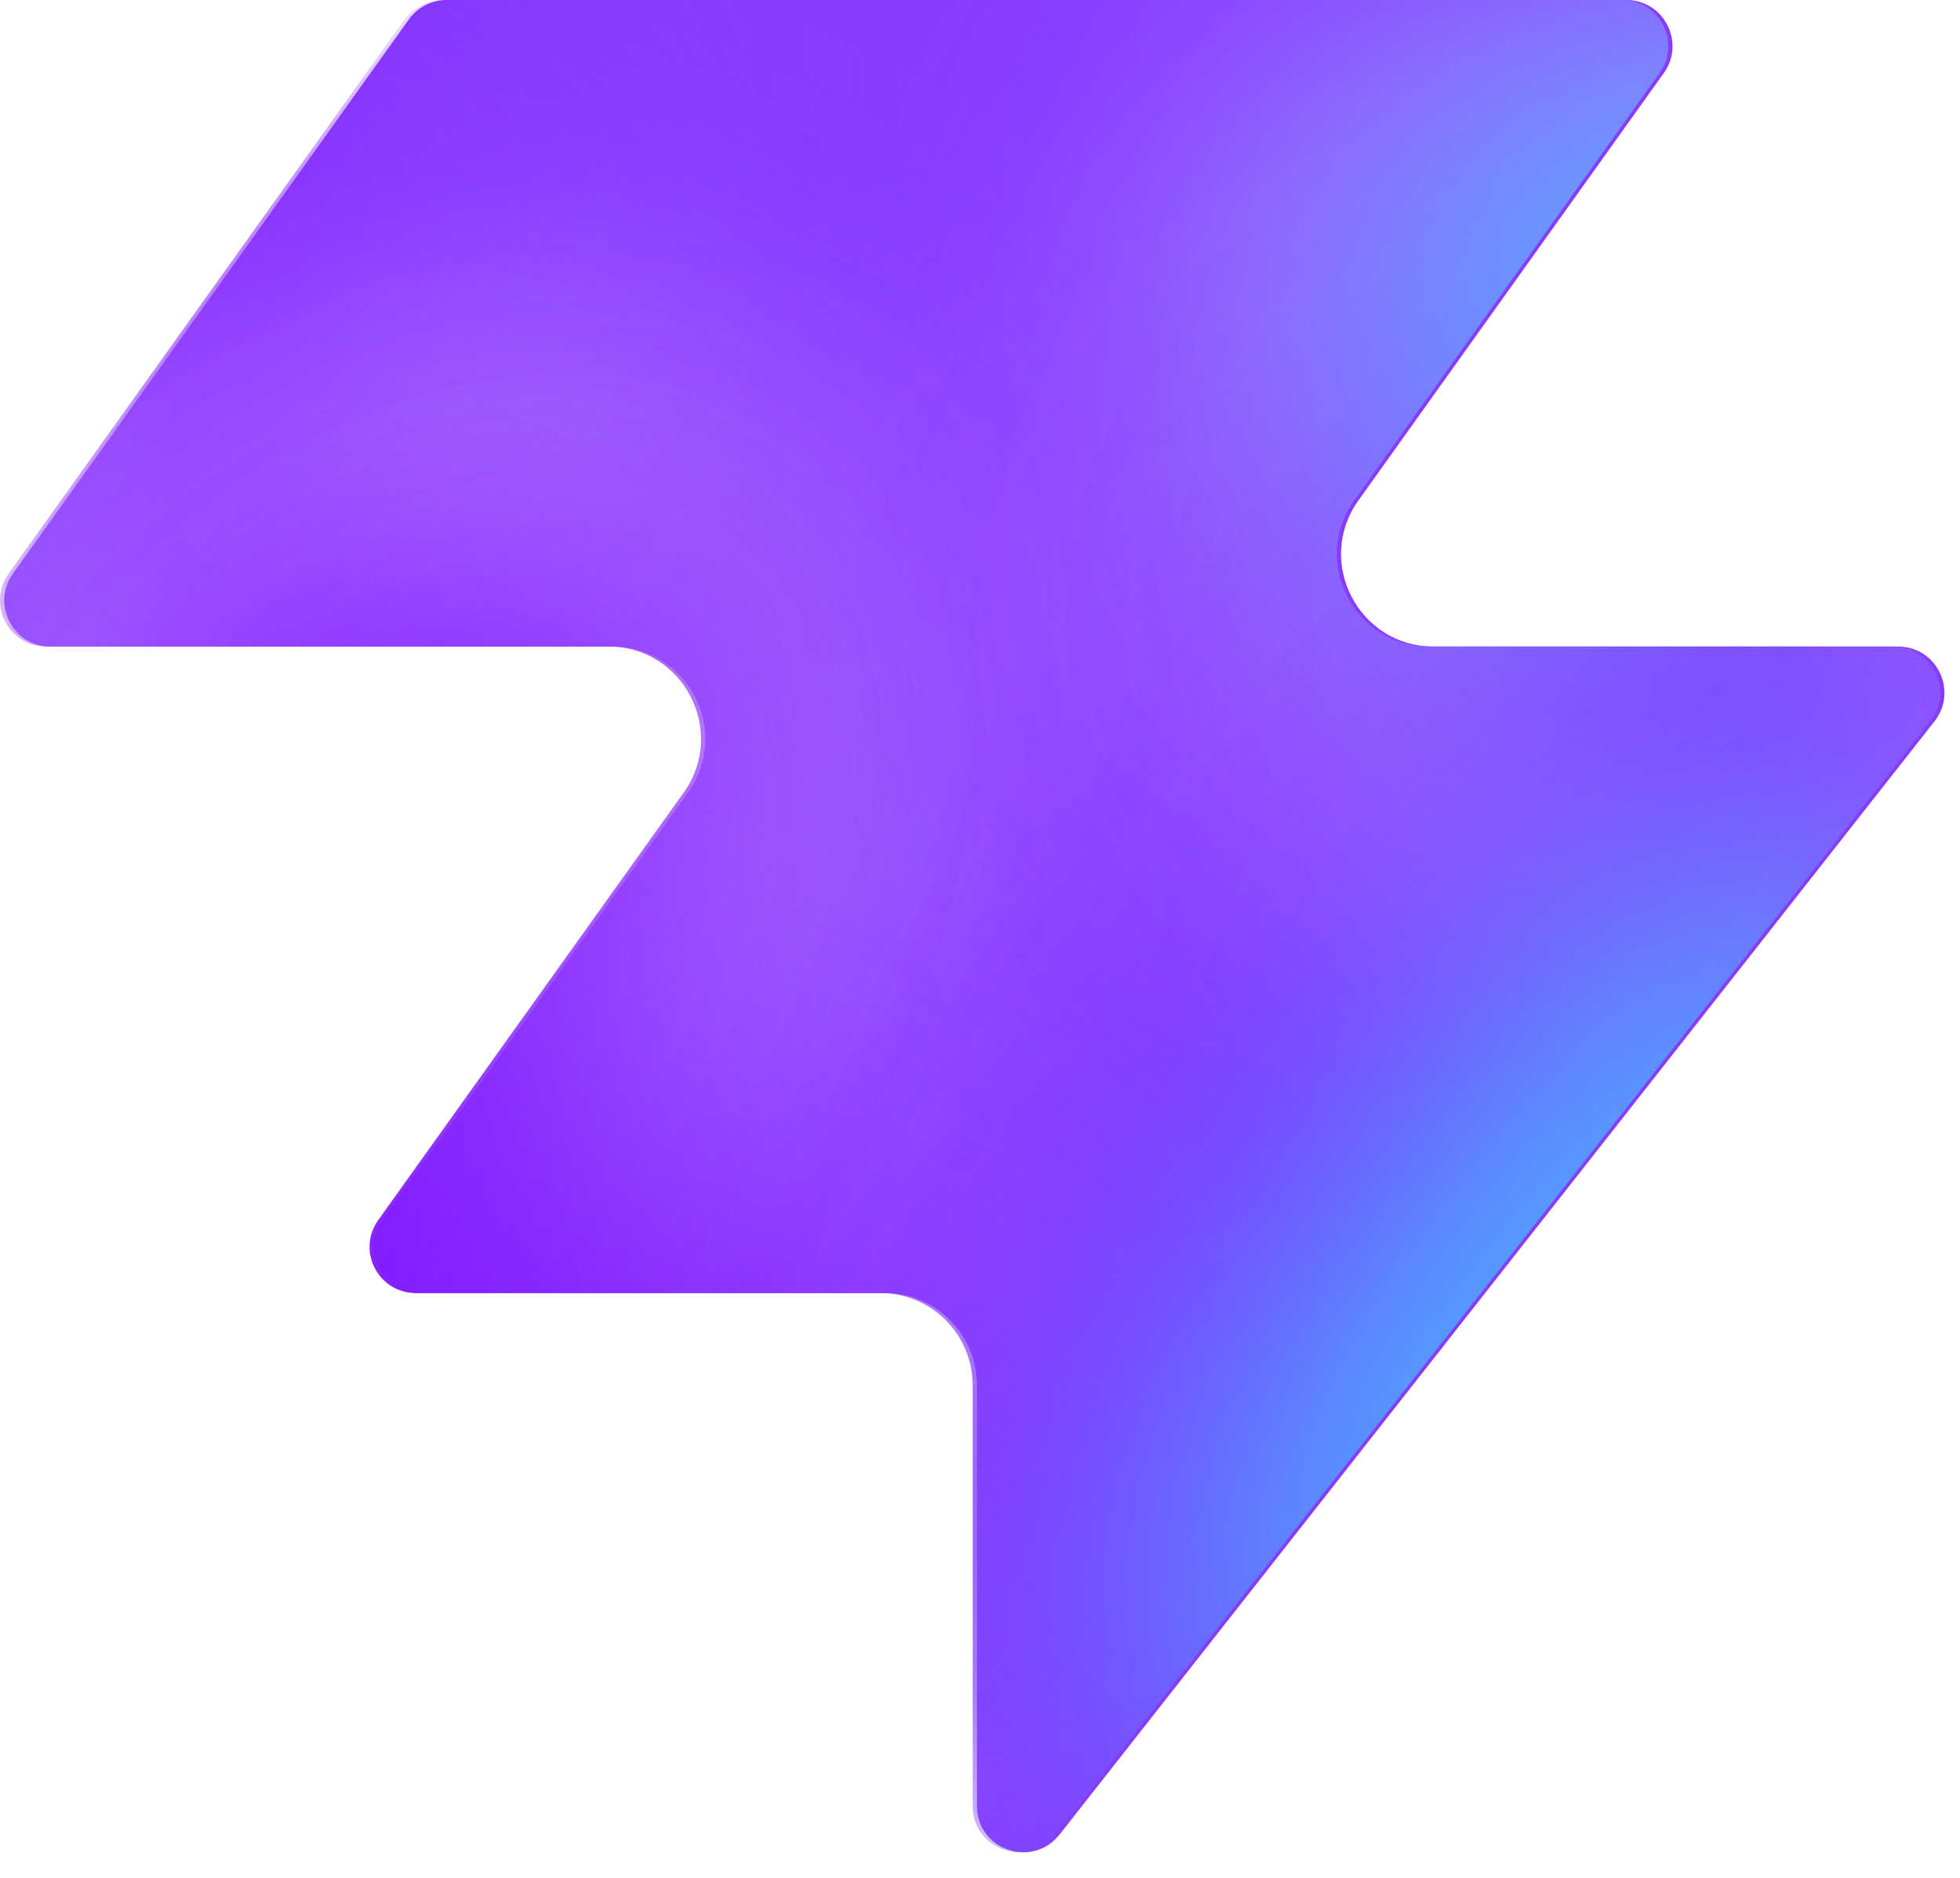
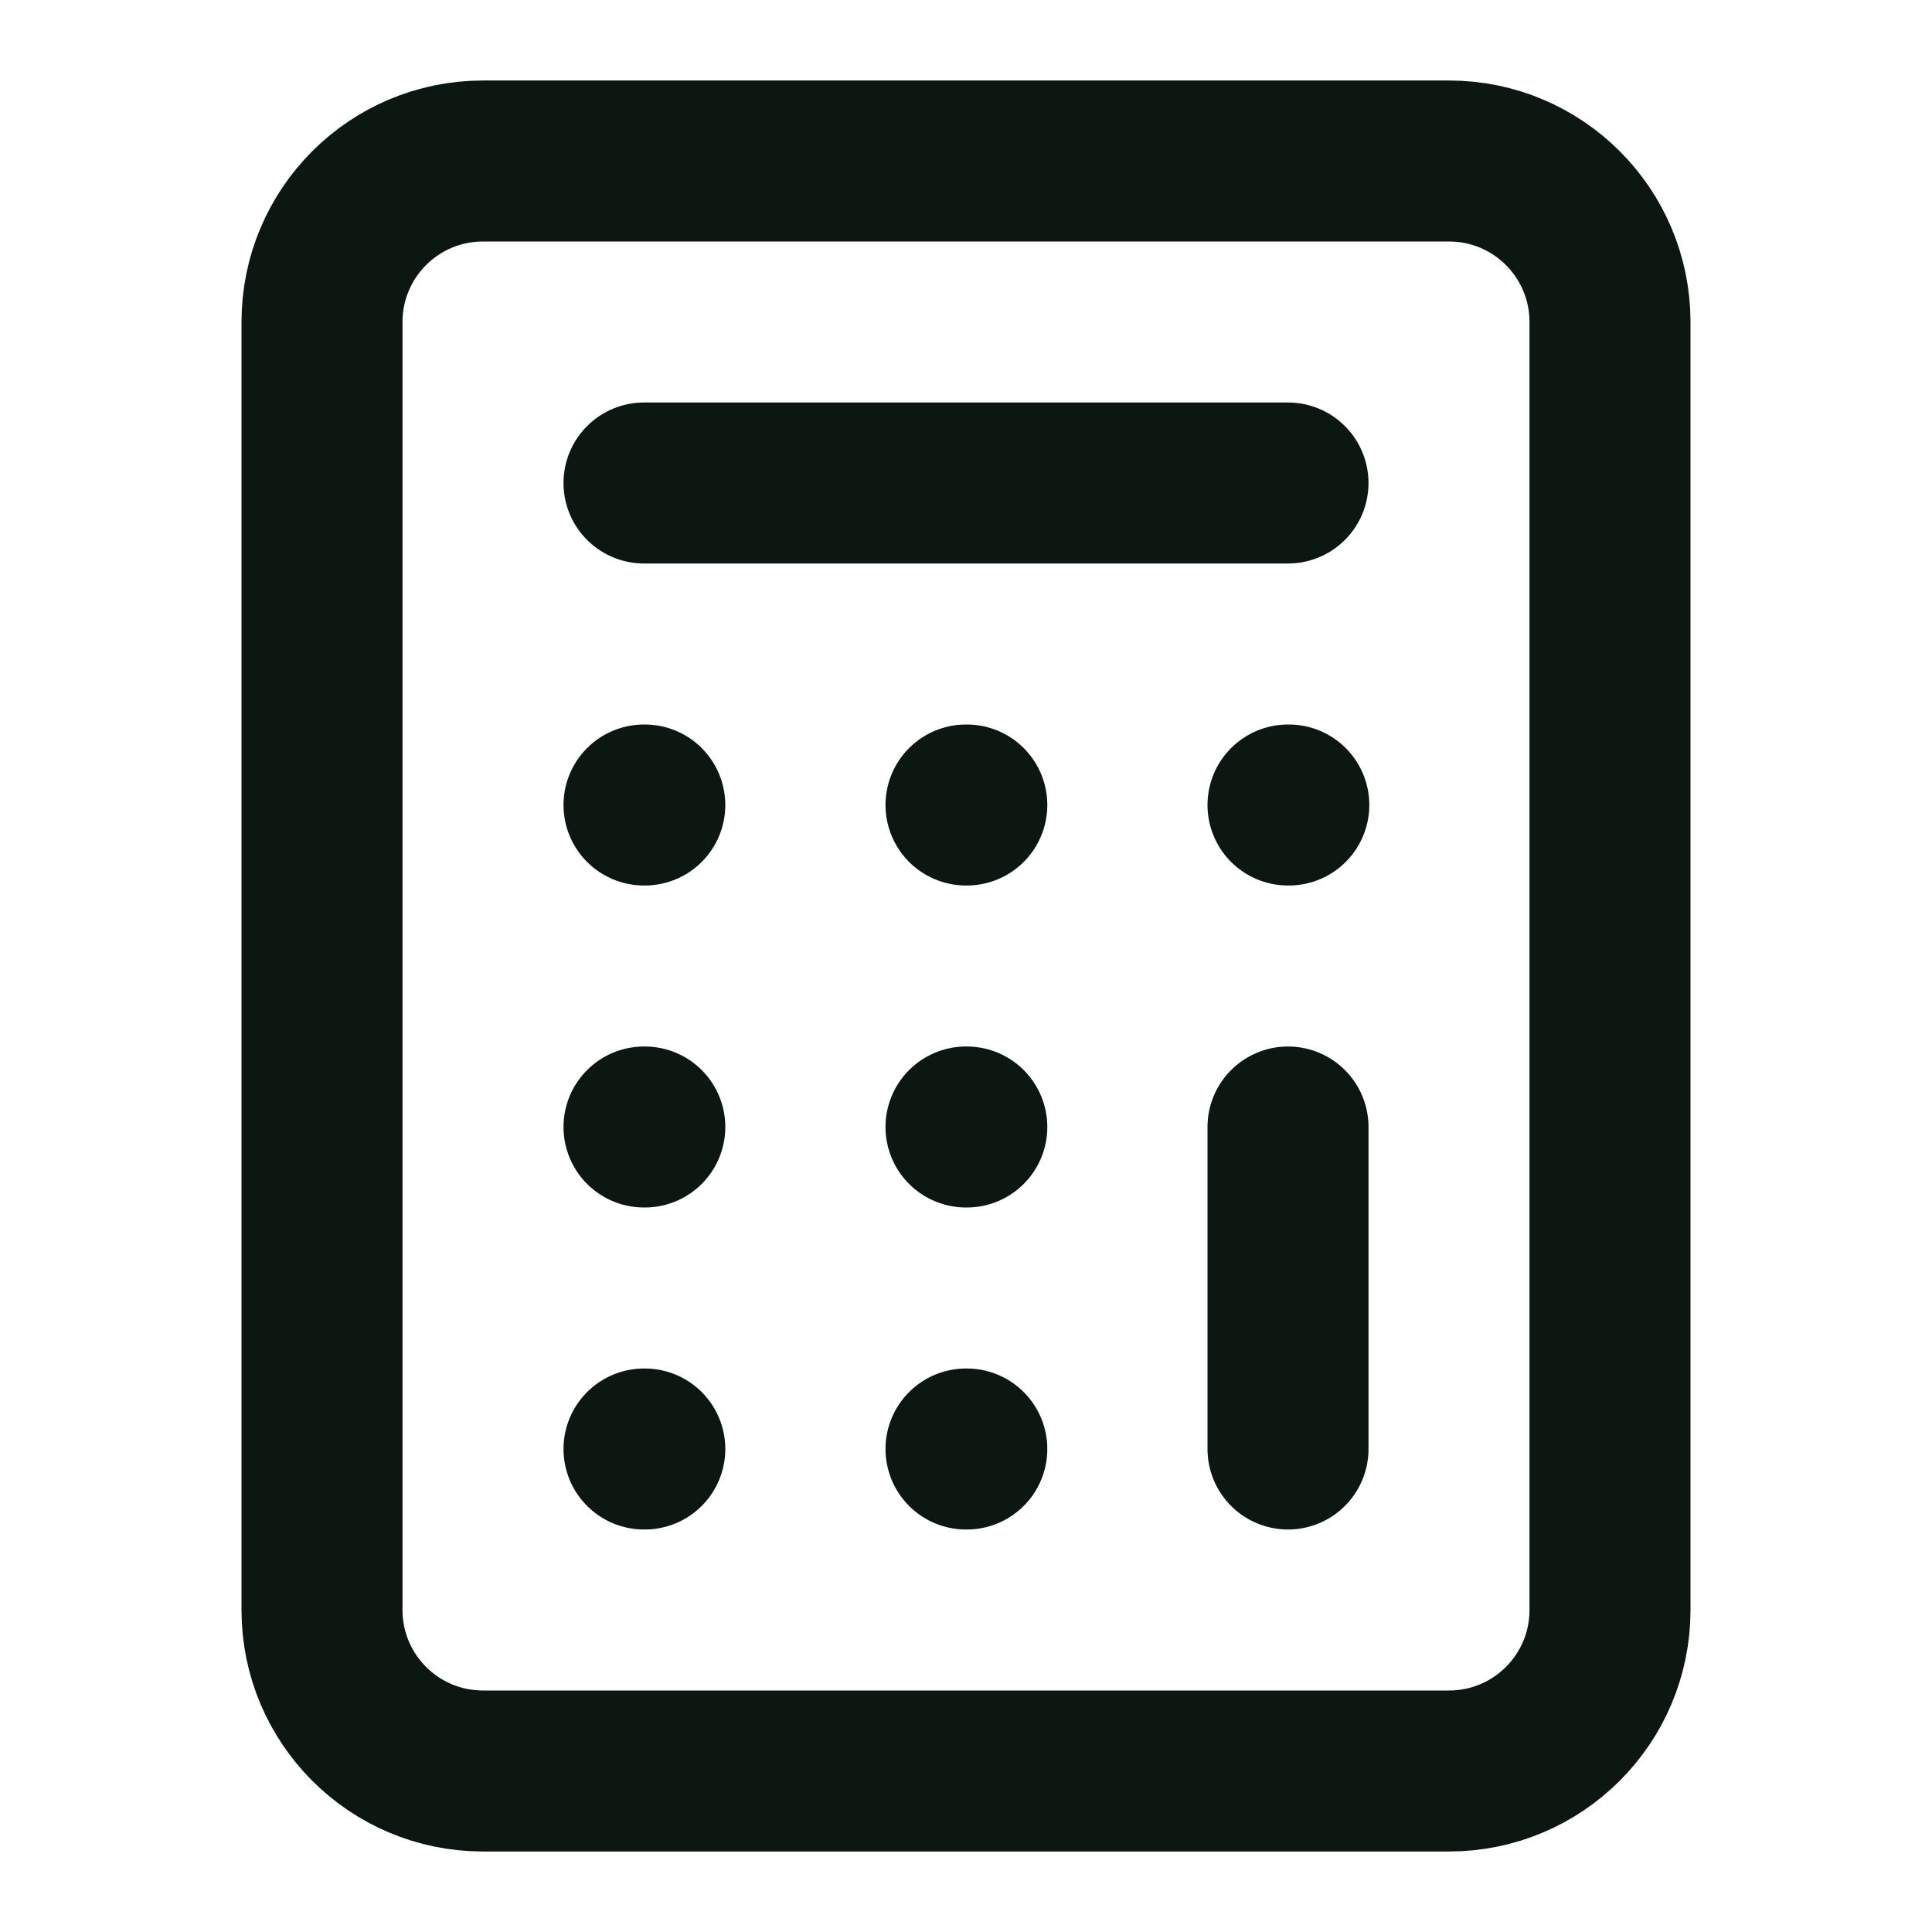
- <svg xmlns="http://www.w3.org/2000/svg" width="48" height="46" fill="none" viewBox="0 0 48 46">
-   <path fill="#863bff" d="M25.946 44.938c-.664.845-2.021.375-2.021-.698V33.937a2.26 2.26 0 0 0-2.262-2.262H10.287c-.92 0-1.456-1.04-.92-1.788l7.48-10.471c1.07-1.497 0-3.578-1.842-3.578H1.237c-.92 0-1.456-1.04-.92-1.788L10.013.474c.214-.297.556-.474.92-.474h28.894c.92 0 1.456 1.04.92 1.788l-7.48 10.471c-1.07 1.498 0 3.579 1.842 3.579h11.377c.943 0 1.473 1.088.89 1.83L25.947 44.94z" style="fill:#863bff;fill:color(display-p3 .525 .23 1);fill-opacity:1" />
-   <mask id="a" width="48" height="46" x="0" y="0" maskUnits="userSpaceOnUse" style="mask-type:alpha">
-     <path fill="#000" d="M25.842 44.938c-.664.844-2.021.375-2.021-.698V33.937a2.26 2.26 0 0 0-2.262-2.262H10.183c-.92 0-1.456-1.04-.92-1.788l7.48-10.471c1.07-1.498 0-3.579-1.842-3.579H1.133c-.92 0-1.456-1.04-.92-1.787L9.91.473c.214-.297.556-.474.92-.474h28.894c.92 0 1.456 1.04.92 1.788l-7.48 10.471c-1.07 1.498 0 3.578 1.842 3.578h11.377c.943 0 1.473 1.088.89 1.832L25.843 44.94z" style="fill:#000;fill-opacity:1" />
-   </mask>
-   <g mask="url(#a)">
-     <g filter="url(#b)">
-       <ellipse cx="5.508" cy="14.704" fill="#ede6ff" rx="5.508" ry="14.704" style="fill:#ede6ff;fill:color(display-p3 .927 .903 1);fill-opacity:1" transform="matrix(.00324 1 1 -.00324 -4.47 31.516)" />
-     </g>
-     <g filter="url(#c)">
-       <ellipse cx="10.399" cy="29.851" fill="#ede6ff" rx="10.399" ry="29.851" style="fill:#ede6ff;fill:color(display-p3 .927 .903 1);fill-opacity:1" transform="matrix(.00324 1 1 -.00324 -39.328 7.883)" />
-     </g>
-     <g filter="url(#d)">
-       <ellipse cx="5.508" cy="30.487" fill="#7e14ff" rx="5.508" ry="30.487" style="fill:#7e14ff;fill:color(display-p3 .492 .077 1);fill-opacity:1" transform="rotate(89.814 -25.913 -14.639)scale(1 -1)" />
-     </g>
-     <g filter="url(#e)">
-       <ellipse cx="5.508" cy="30.599" fill="#7e14ff" rx="5.508" ry="30.599" style="fill:#7e14ff;fill:color(display-p3 .492 .077 1);fill-opacity:1" transform="rotate(89.814 -32.644 -3.334)scale(1 -1)" />
-     </g>
-     <g filter="url(#f)">
-       <ellipse cx="5.508" cy="30.599" fill="#7e14ff" rx="5.508" ry="30.599" style="fill:#7e14ff;fill:color(display-p3 .492 .077 1);fill-opacity:1" transform="matrix(.00324 1 1 -.00324 -34.34 30.47)" />
-     </g>
-     <g filter="url(#g)">
-       <ellipse cx="14.072" cy="22.078" fill="#ede6ff" rx="14.072" ry="22.078" style="fill:#ede6ff;fill:color(display-p3 .927 .903 1);fill-opacity:1" transform="rotate(93.35 24.506 48.493)scale(-1 1)" />
-     </g>
-     <g filter="url(#h)">
-       <ellipse cx="3.47" cy="21.501" fill="#7e14ff" rx="3.47" ry="21.501" style="fill:#7e14ff;fill:color(display-p3 .492 .077 1);fill-opacity:1" transform="rotate(89.009 28.708 47.59)scale(-1 1)" />
-     </g>
-     <g filter="url(#i)">
-       <ellipse cx="3.47" cy="21.501" fill="#7e14ff" rx="3.47" ry="21.501" style="fill:#7e14ff;fill:color(display-p3 .492 .077 1);fill-opacity:1" transform="rotate(89.009 28.708 47.59)scale(-1 1)" />
-     </g>
-     <g filter="url(#j)">
-       <ellipse cx=".387" cy="8.972" fill="#7e14ff" rx="4.407" ry="29.108" style="fill:#7e14ff;fill:color(display-p3 .492 .077 1);fill-opacity:1" transform="rotate(39.51 .387 8.972)" />
-     </g>
-     <g filter="url(#k)">
-       <ellipse cx="47.523" cy="-6.092" fill="#7e14ff" rx="4.407" ry="29.108" style="fill:#7e14ff;fill:color(display-p3 .492 .077 1);fill-opacity:1" transform="rotate(37.892 47.523 -6.092)" />
-     </g>
-     <g filter="url(#l)">
-       <ellipse cx="41.412" cy="6.333" fill="#47bfff" rx="5.971" ry="9.665" style="fill:#47bfff;fill:color(display-p3 .28 .748 1);fill-opacity:1" transform="rotate(37.892 41.412 6.333)" />
-     </g>
-     <g filter="url(#m)">
-       <ellipse cx="-1.879" cy="38.332" fill="#7e14ff" rx="4.407" ry="29.108" style="fill:#7e14ff;fill:color(display-p3 .492 .077 1);fill-opacity:1" transform="rotate(37.892 -1.88 38.332)" />
-     </g>
-     <g filter="url(#n)">
-       <ellipse cx="-1.879" cy="38.332" fill="#7e14ff" rx="4.407" ry="29.108" style="fill:#7e14ff;fill:color(display-p3 .492 .077 1);fill-opacity:1" transform="rotate(37.892 -1.88 38.332)" />
-     </g>
-     <g filter="url(#o)">
-       <ellipse cx="35.651" cy="29.907" fill="#7e14ff" rx="4.407" ry="29.108" style="fill:#7e14ff;fill:color(display-p3 .492 .077 1);fill-opacity:1" transform="rotate(37.892 35.651 29.907)" />
-     </g>
-     <g filter="url(#p)">
-       <ellipse cx="38.418" cy="32.4" fill="#47bfff" rx="5.971" ry="15.297" style="fill:#47bfff;fill:color(display-p3 .28 .748 1);fill-opacity:1" transform="rotate(37.892 38.418 32.4)" />
-     </g>
-   </g>
-   <defs>
-     <filter id="b" width="60.045" height="41.654" x="-19.77" y="16.149" color-interpolation-filters="sRGB" filterUnits="userSpaceOnUse">
-       <feFlood flood-opacity="0" result="BackgroundImageFix" />
-       <feBlend in="SourceGraphic" in2="BackgroundImageFix" result="shape" />
-       <feGaussianBlur result="effect1_foregroundBlur_2002_17158" stdDeviation="7.659" />
-     </filter>
-     <filter id="c" width="90.34" height="51.437" x="-54.613" y="-7.533" color-interpolation-filters="sRGB" filterUnits="userSpaceOnUse">
-       <feFlood flood-opacity="0" result="BackgroundImageFix" />
-       <feBlend in="SourceGraphic" in2="BackgroundImageFix" result="shape" />
-       <feGaussianBlur result="effect1_foregroundBlur_2002_17158" stdDeviation="7.659" />
-     </filter>
-     <filter id="d" width="79.355" height="29.4" x="-49.64" y="2.03" color-interpolation-filters="sRGB" filterUnits="userSpaceOnUse">
-       <feFlood flood-opacity="0" result="BackgroundImageFix" />
-       <feBlend in="SourceGraphic" in2="BackgroundImageFix" result="shape" />
-       <feGaussianBlur result="effect1_foregroundBlur_2002_17158" stdDeviation="4.596" />
-     </filter>
-     <filter id="e" width="79.579" height="29.4" x="-45.045" y="20.029" color-interpolation-filters="sRGB" filterUnits="userSpaceOnUse">
-       <feFlood flood-opacity="0" result="BackgroundImageFix" />
-       <feBlend in="SourceGraphic" in2="BackgroundImageFix" result="shape" />
-       <feGaussianBlur result="effect1_foregroundBlur_2002_17158" stdDeviation="4.596" />
-     </filter>
-     <filter id="f" width="79.579" height="29.4" x="-43.513" y="21.178" color-interpolation-filters="sRGB" filterUnits="userSpaceOnUse">
-       <feFlood flood-opacity="0" result="BackgroundImageFix" />
-       <feBlend in="SourceGraphic" in2="BackgroundImageFix" result="shape" />
-       <feGaussianBlur result="effect1_foregroundBlur_2002_17158" stdDeviation="4.596" />
-     </filter>
-     <filter id="g" width="74.749" height="58.852" x="15.756" y="-17.901" color-interpolation-filters="sRGB" filterUnits="userSpaceOnUse">
-       <feFlood flood-opacity="0" result="BackgroundImageFix" />
-       <feBlend in="SourceGraphic" in2="BackgroundImageFix" result="shape" />
-       <feGaussianBlur result="effect1_foregroundBlur_2002_17158" stdDeviation="7.659" />
-     </filter>
-     <filter id="h" width="61.377" height="25.362" x="23.548" y="2.284" color-interpolation-filters="sRGB" filterUnits="userSpaceOnUse">
-       <feFlood flood-opacity="0" result="BackgroundImageFix" />
-       <feBlend in="SourceGraphic" in2="BackgroundImageFix" result="shape" />
-       <feGaussianBlur result="effect1_foregroundBlur_2002_17158" stdDeviation="4.596" />
-     </filter>
-     <filter id="i" width="61.377" height="25.362" x="23.548" y="2.284" color-interpolation-filters="sRGB" filterUnits="userSpaceOnUse">
-       <feFlood flood-opacity="0" result="BackgroundImageFix" />
-       <feBlend in="SourceGraphic" in2="BackgroundImageFix" result="shape" />
-       <feGaussianBlur result="effect1_foregroundBlur_2002_17158" stdDeviation="4.596" />
-     </filter>
-     <filter id="j" width="56.045" height="63.649" x="-27.636" y="-22.853" color-interpolation-filters="sRGB" filterUnits="userSpaceOnUse">
-       <feFlood flood-opacity="0" result="BackgroundImageFix" />
-       <feBlend in="SourceGraphic" in2="BackgroundImageFix" result="shape" />
-       <feGaussianBlur result="effect1_foregroundBlur_2002_17158" stdDeviation="4.596" />
-     </filter>
-     <filter id="k" width="54.814" height="64.646" x="20.116" y="-38.415" color-interpolation-filters="sRGB" filterUnits="userSpaceOnUse">
-       <feFlood flood-opacity="0" result="BackgroundImageFix" />
-       <feBlend in="SourceGraphic" in2="BackgroundImageFix" result="shape" />
-       <feGaussianBlur result="effect1_foregroundBlur_2002_17158" stdDeviation="4.596" />
-     </filter>
-     <filter id="l" width="33.541" height="35.313" x="24.641" y="-11.323" color-interpolation-filters="sRGB" filterUnits="userSpaceOnUse">
-       <feFlood flood-opacity="0" result="BackgroundImageFix" />
-       <feBlend in="SourceGraphic" in2="BackgroundImageFix" result="shape" />
-       <feGaussianBlur result="effect1_foregroundBlur_2002_17158" stdDeviation="4.596" />
-     </filter>
-     <filter id="m" width="54.814" height="64.646" x="-29.286" y="6.009" color-interpolation-filters="sRGB" filterUnits="userSpaceOnUse">
-       <feFlood flood-opacity="0" result="BackgroundImageFix" />
-       <feBlend in="SourceGraphic" in2="BackgroundImageFix" result="shape" />
-       <feGaussianBlur result="effect1_foregroundBlur_2002_17158" stdDeviation="4.596" />
-     </filter>
-     <filter id="n" width="54.814" height="64.646" x="-29.286" y="6.009" color-interpolation-filters="sRGB" filterUnits="userSpaceOnUse">
-       <feFlood flood-opacity="0" result="BackgroundImageFix" />
-       <feBlend in="SourceGraphic" in2="BackgroundImageFix" result="shape" />
-       <feGaussianBlur result="effect1_foregroundBlur_2002_17158" stdDeviation="4.596" />
-     </filter>
-     <filter id="o" width="54.814" height="64.646" x="8.244" y="-2.416" color-interpolation-filters="sRGB" filterUnits="userSpaceOnUse">
-       <feFlood flood-opacity="0" result="BackgroundImageFix" />
-       <feBlend in="SourceGraphic" in2="BackgroundImageFix" result="shape" />
-       <feGaussianBlur result="effect1_foregroundBlur_2002_17158" stdDeviation="4.596" />
-     </filter>
-     <filter id="p" width="39.409" height="43.623" x="18.713" y="10.588" color-interpolation-filters="sRGB" filterUnits="userSpaceOnUse">
-       <feFlood flood-opacity="0" result="BackgroundImageFix" />
-       <feBlend in="SourceGraphic" in2="BackgroundImageFix" result="shape" />
-       <feGaussianBlur result="effect1_foregroundBlur_2002_17158" stdDeviation="4.596" />
-     </filter>
-   </defs>
+ <svg xmlns="http://www.w3.org/2000/svg" viewBox="0 0 24 24" fill="none" stroke="#0D1711" stroke-width="2" stroke-linecap="round" stroke-linejoin="round">
+   <style>
+     @media (prefers-color-scheme: dark) {
+       svg { stroke: #4ade80; }
+     }
+   </style>
+   <rect width="16" height="20" x="4" y="2" rx="2" />
+   <line x1="8" x2="16" y1="6" y2="6" />
+   <line x1="16" x2="16" y1="14" y2="18" />
+   <path d="M16 10h.01" />
+   <path d="M12 10h.01" />
+   <path d="M8 10h.01" />
+   <path d="M12 14h.01" />
+   <path d="M8 14h.01" />
+   <path d="M12 18h.01" />
+   <path d="M8 18h.01" />
</svg>
